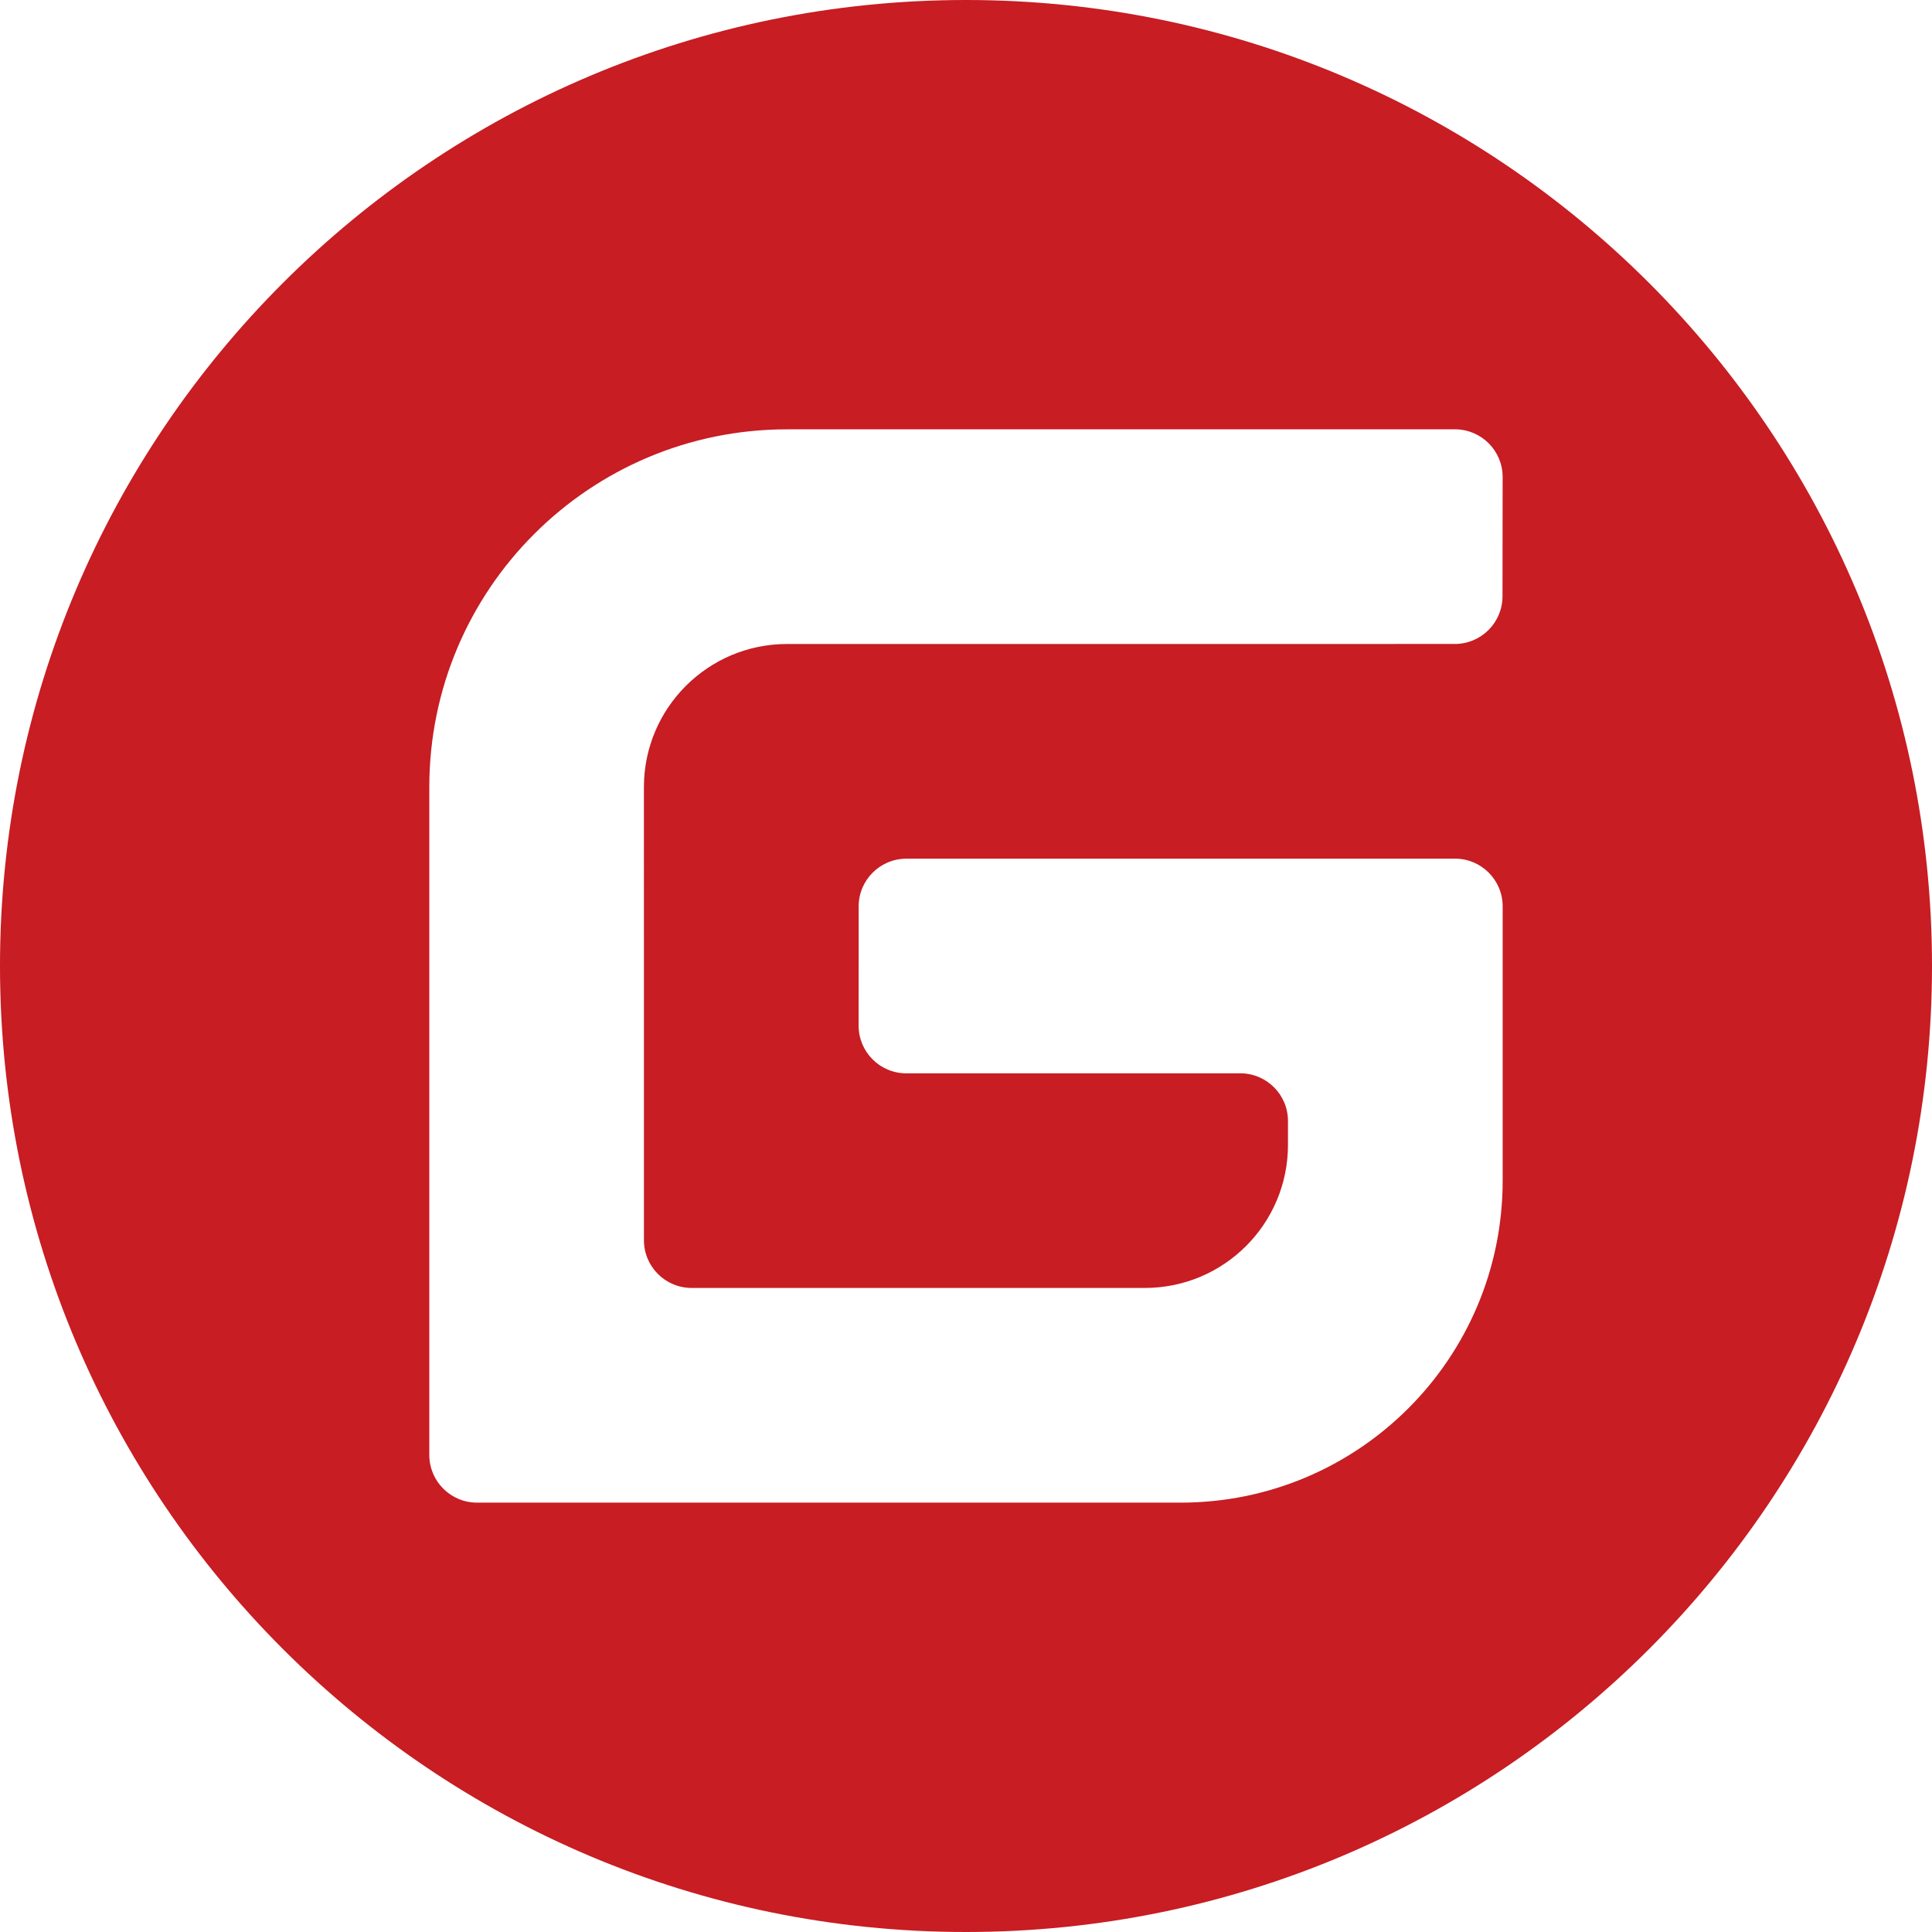
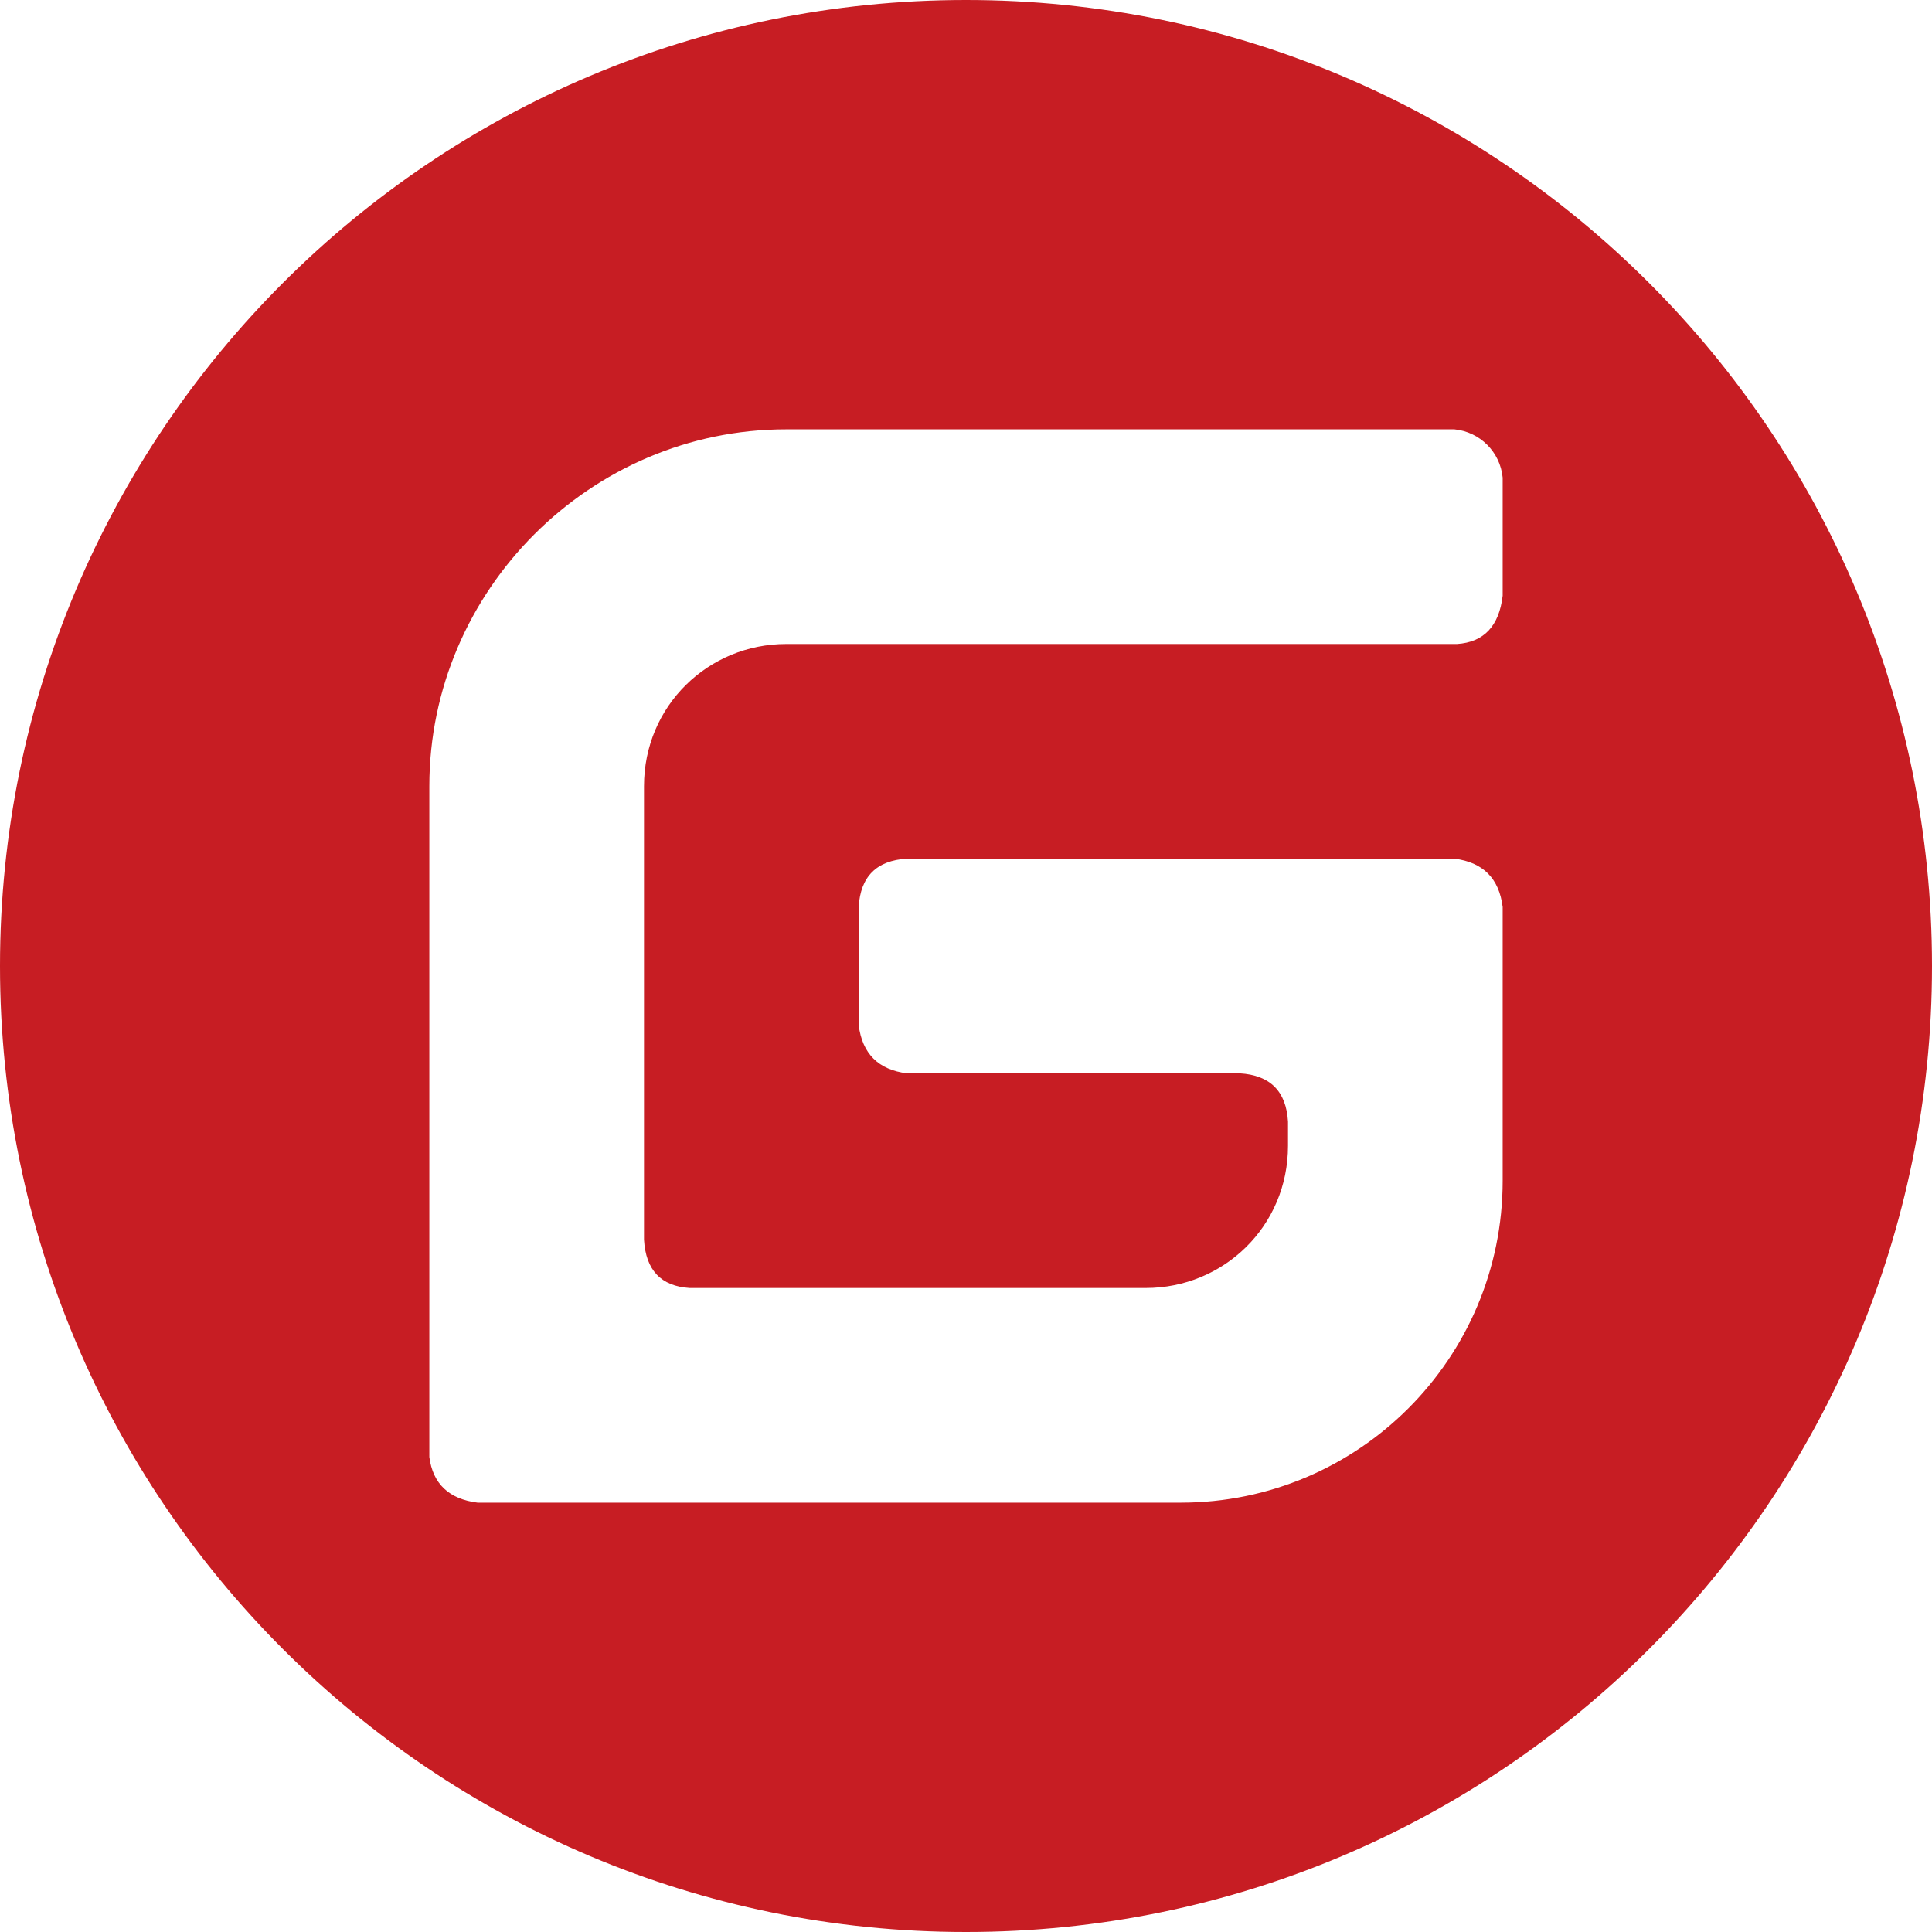
<svg xmlns="http://www.w3.org/2000/svg" viewBox="120 13 72 72">
-   <g fill="none" fill-rule="evenodd" transform="">
-     <path d="m0 0h312v100h-312z" />
-     <path d="m156 85c-19.882 0-36-16.118-36-36s16.118-36 36-36 36 16.118 36 36-16.118 36-36 36zm18.222-39.999-20.444 0c-.982 0-1.778.796-1.778 1.777l-.002 4.444c-0.0.982.795 1.778 1.777 1.778h0l12.446-.001c.982-0 1.778.796 1.778 1.778v0l-0.0.444v.444c0 2.946-2.388 5.333-5.333 5.333l-16.89-0c-.982 0-1.778-.796-1.778-1.777l-.001-16.888c-0-2.946 2.388-5.333 5.333-5.333h0l24.886-.001c.981 0 1.777-.795 1.778-1.777l.005-4.444c.001-.982-.795-1.778-1.777-1.779-0-0-.001-0-.001-0l-24.889.001c-7.364 0-13.333 5.969-13.333 13.333l-0 24.888c-0.0.982.796 1.778 1.778 1.778l26.223-0c6.627 0 12-5.372 12-12v-10.222c0-.982-.796-1.778-1.778-1.778z" fill="#c71d23" />
+   <g fill="none" fill-rule="evenodd">
+     <path d="M0 0h312v100H0z" />
+     <path fill="#c71d23" d="M156 85a36 36 0 1 1 0-72 36 36 0 0 1 0 72m18.2-40h-20.4q-1.7.1-1.8 1.8v4.4q.2 1.6 1.8 1.8h12.4q1.7.1 1.8 1.8v.9c0 3-2.4 5.3-5.3 5.3h-17q-1.6-.1-1.7-1.8V42.3c0-3 2.4-5.3 5.3-5.3h25q1.5-.1 1.7-1.8v-4.4a2 2 0 0 0-1.8-1.8h-24.9C142 29 136 35 136 42.3v25q.2 1.5 1.8 1.7H164a12 12 0 0 0 12-12V46.8q-.2-1.6-1.8-1.8" />
  </g>
</svg>
